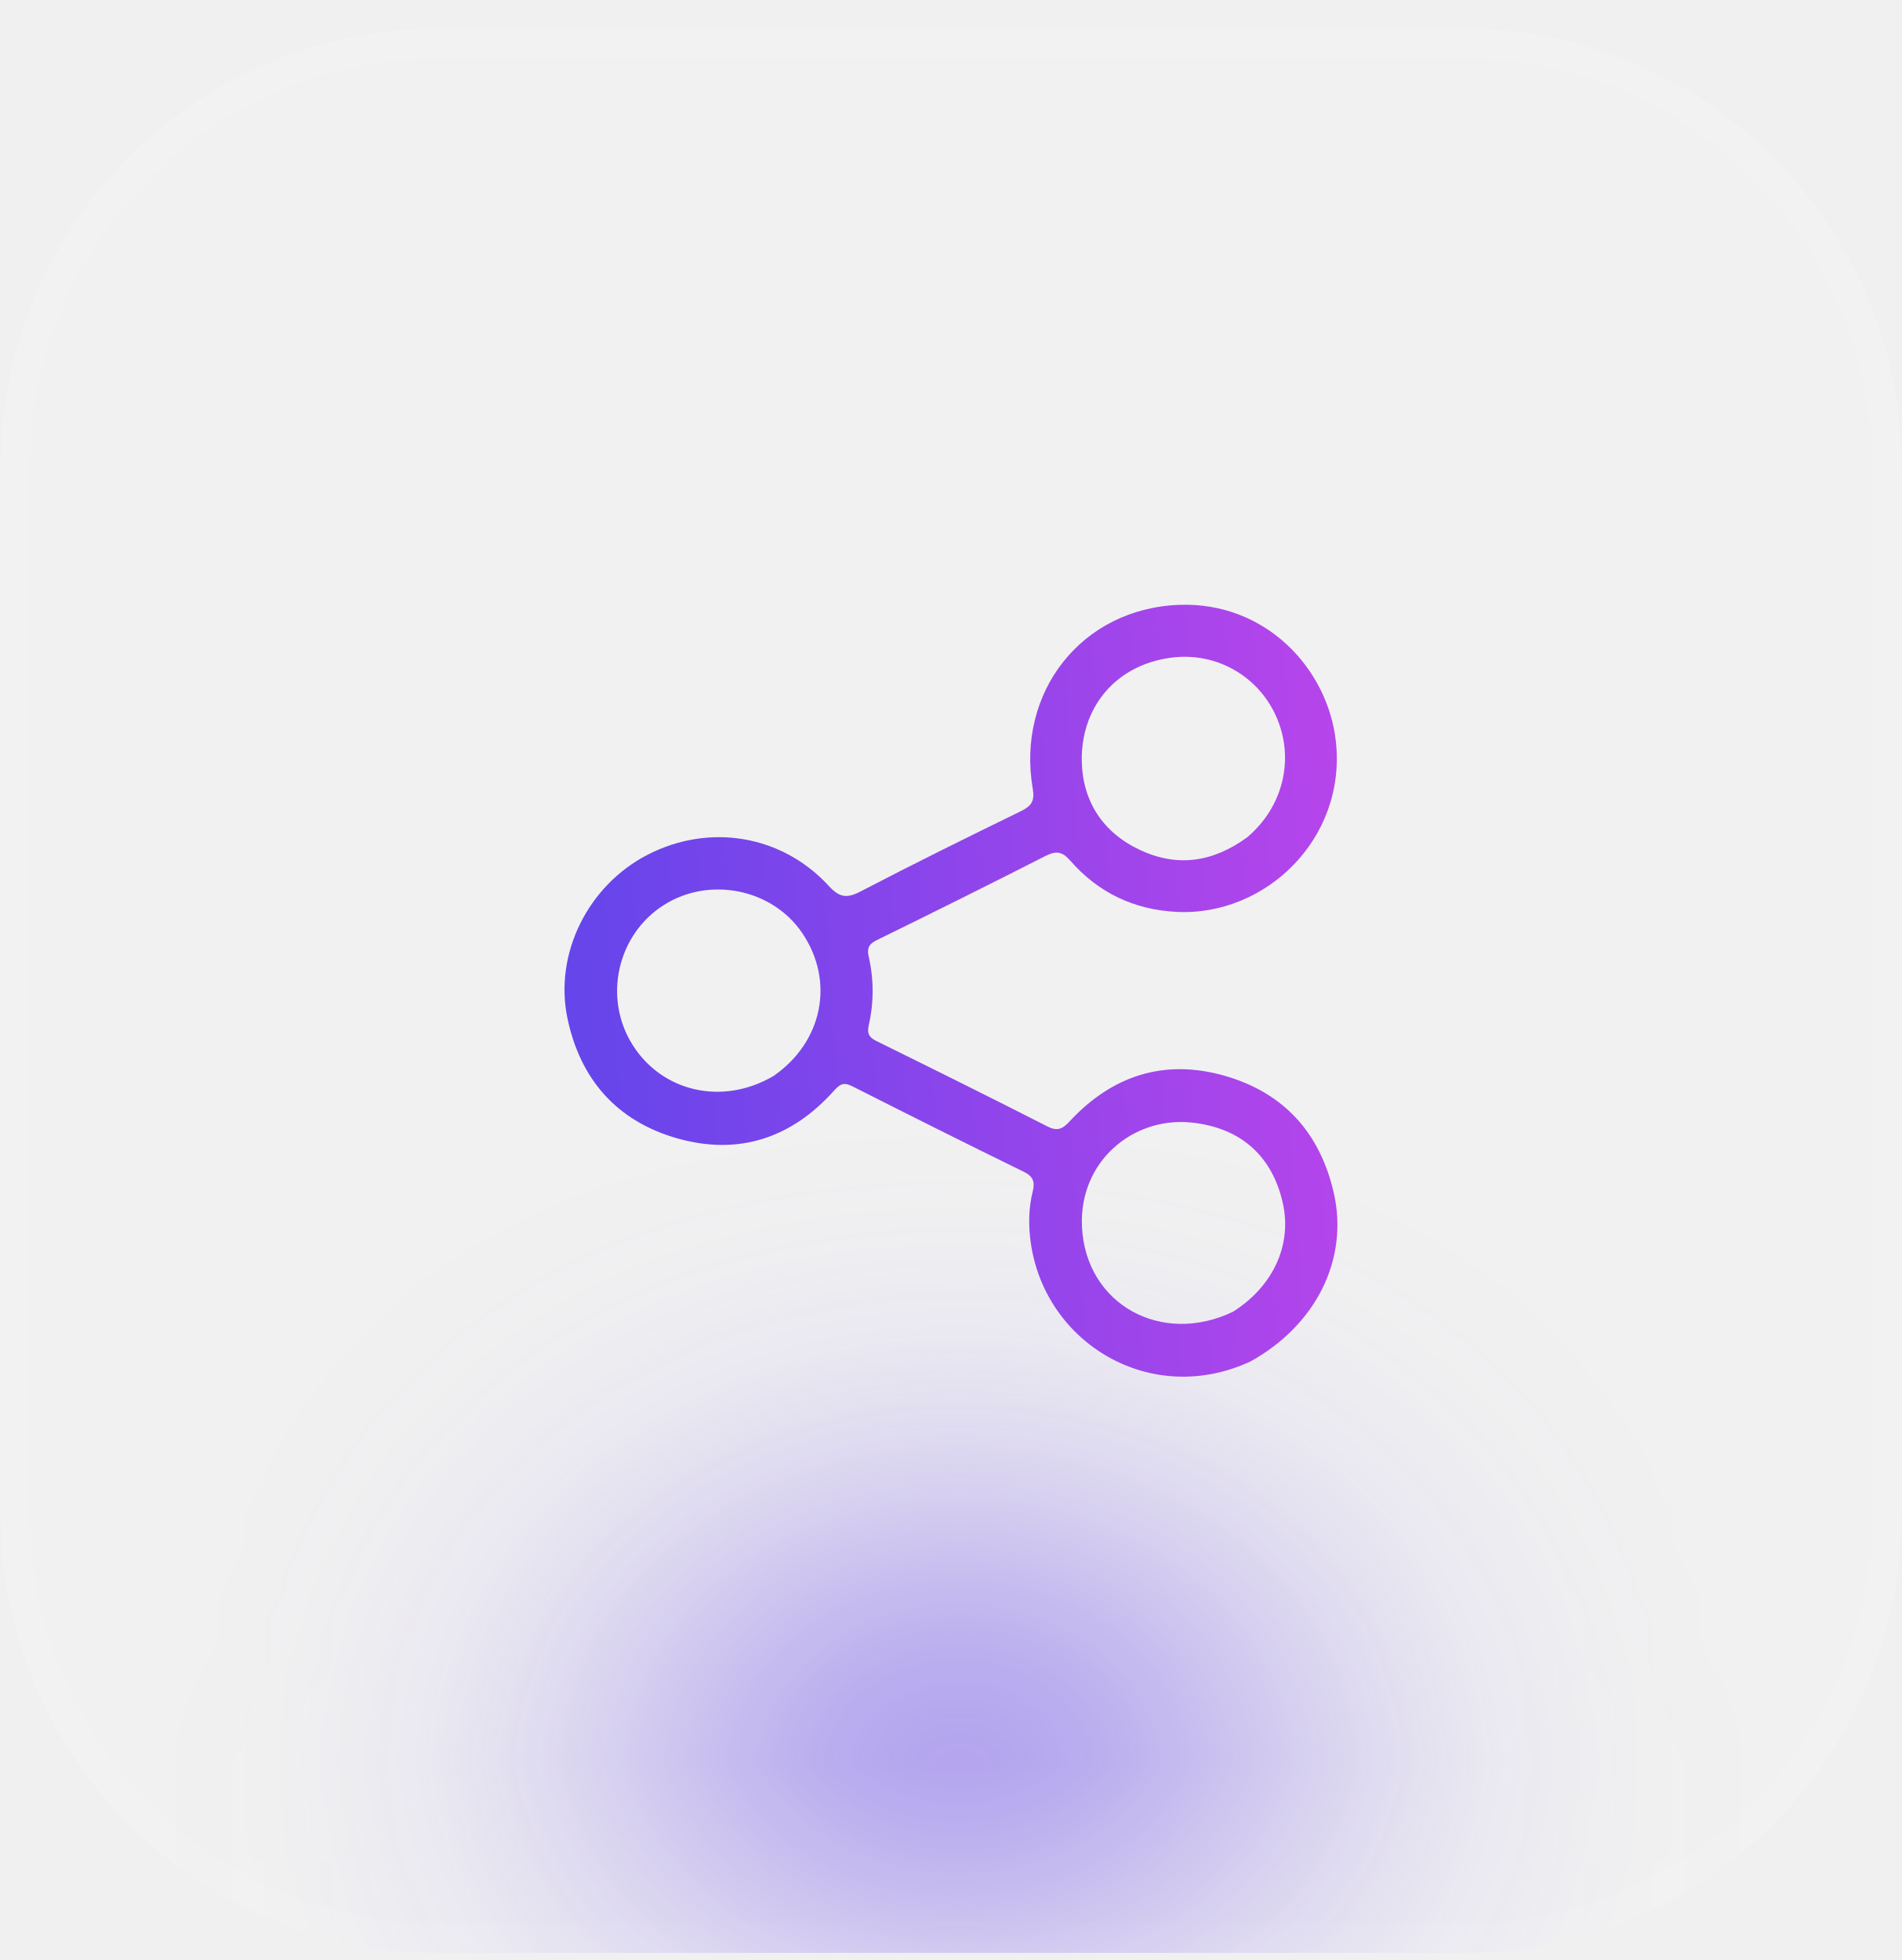
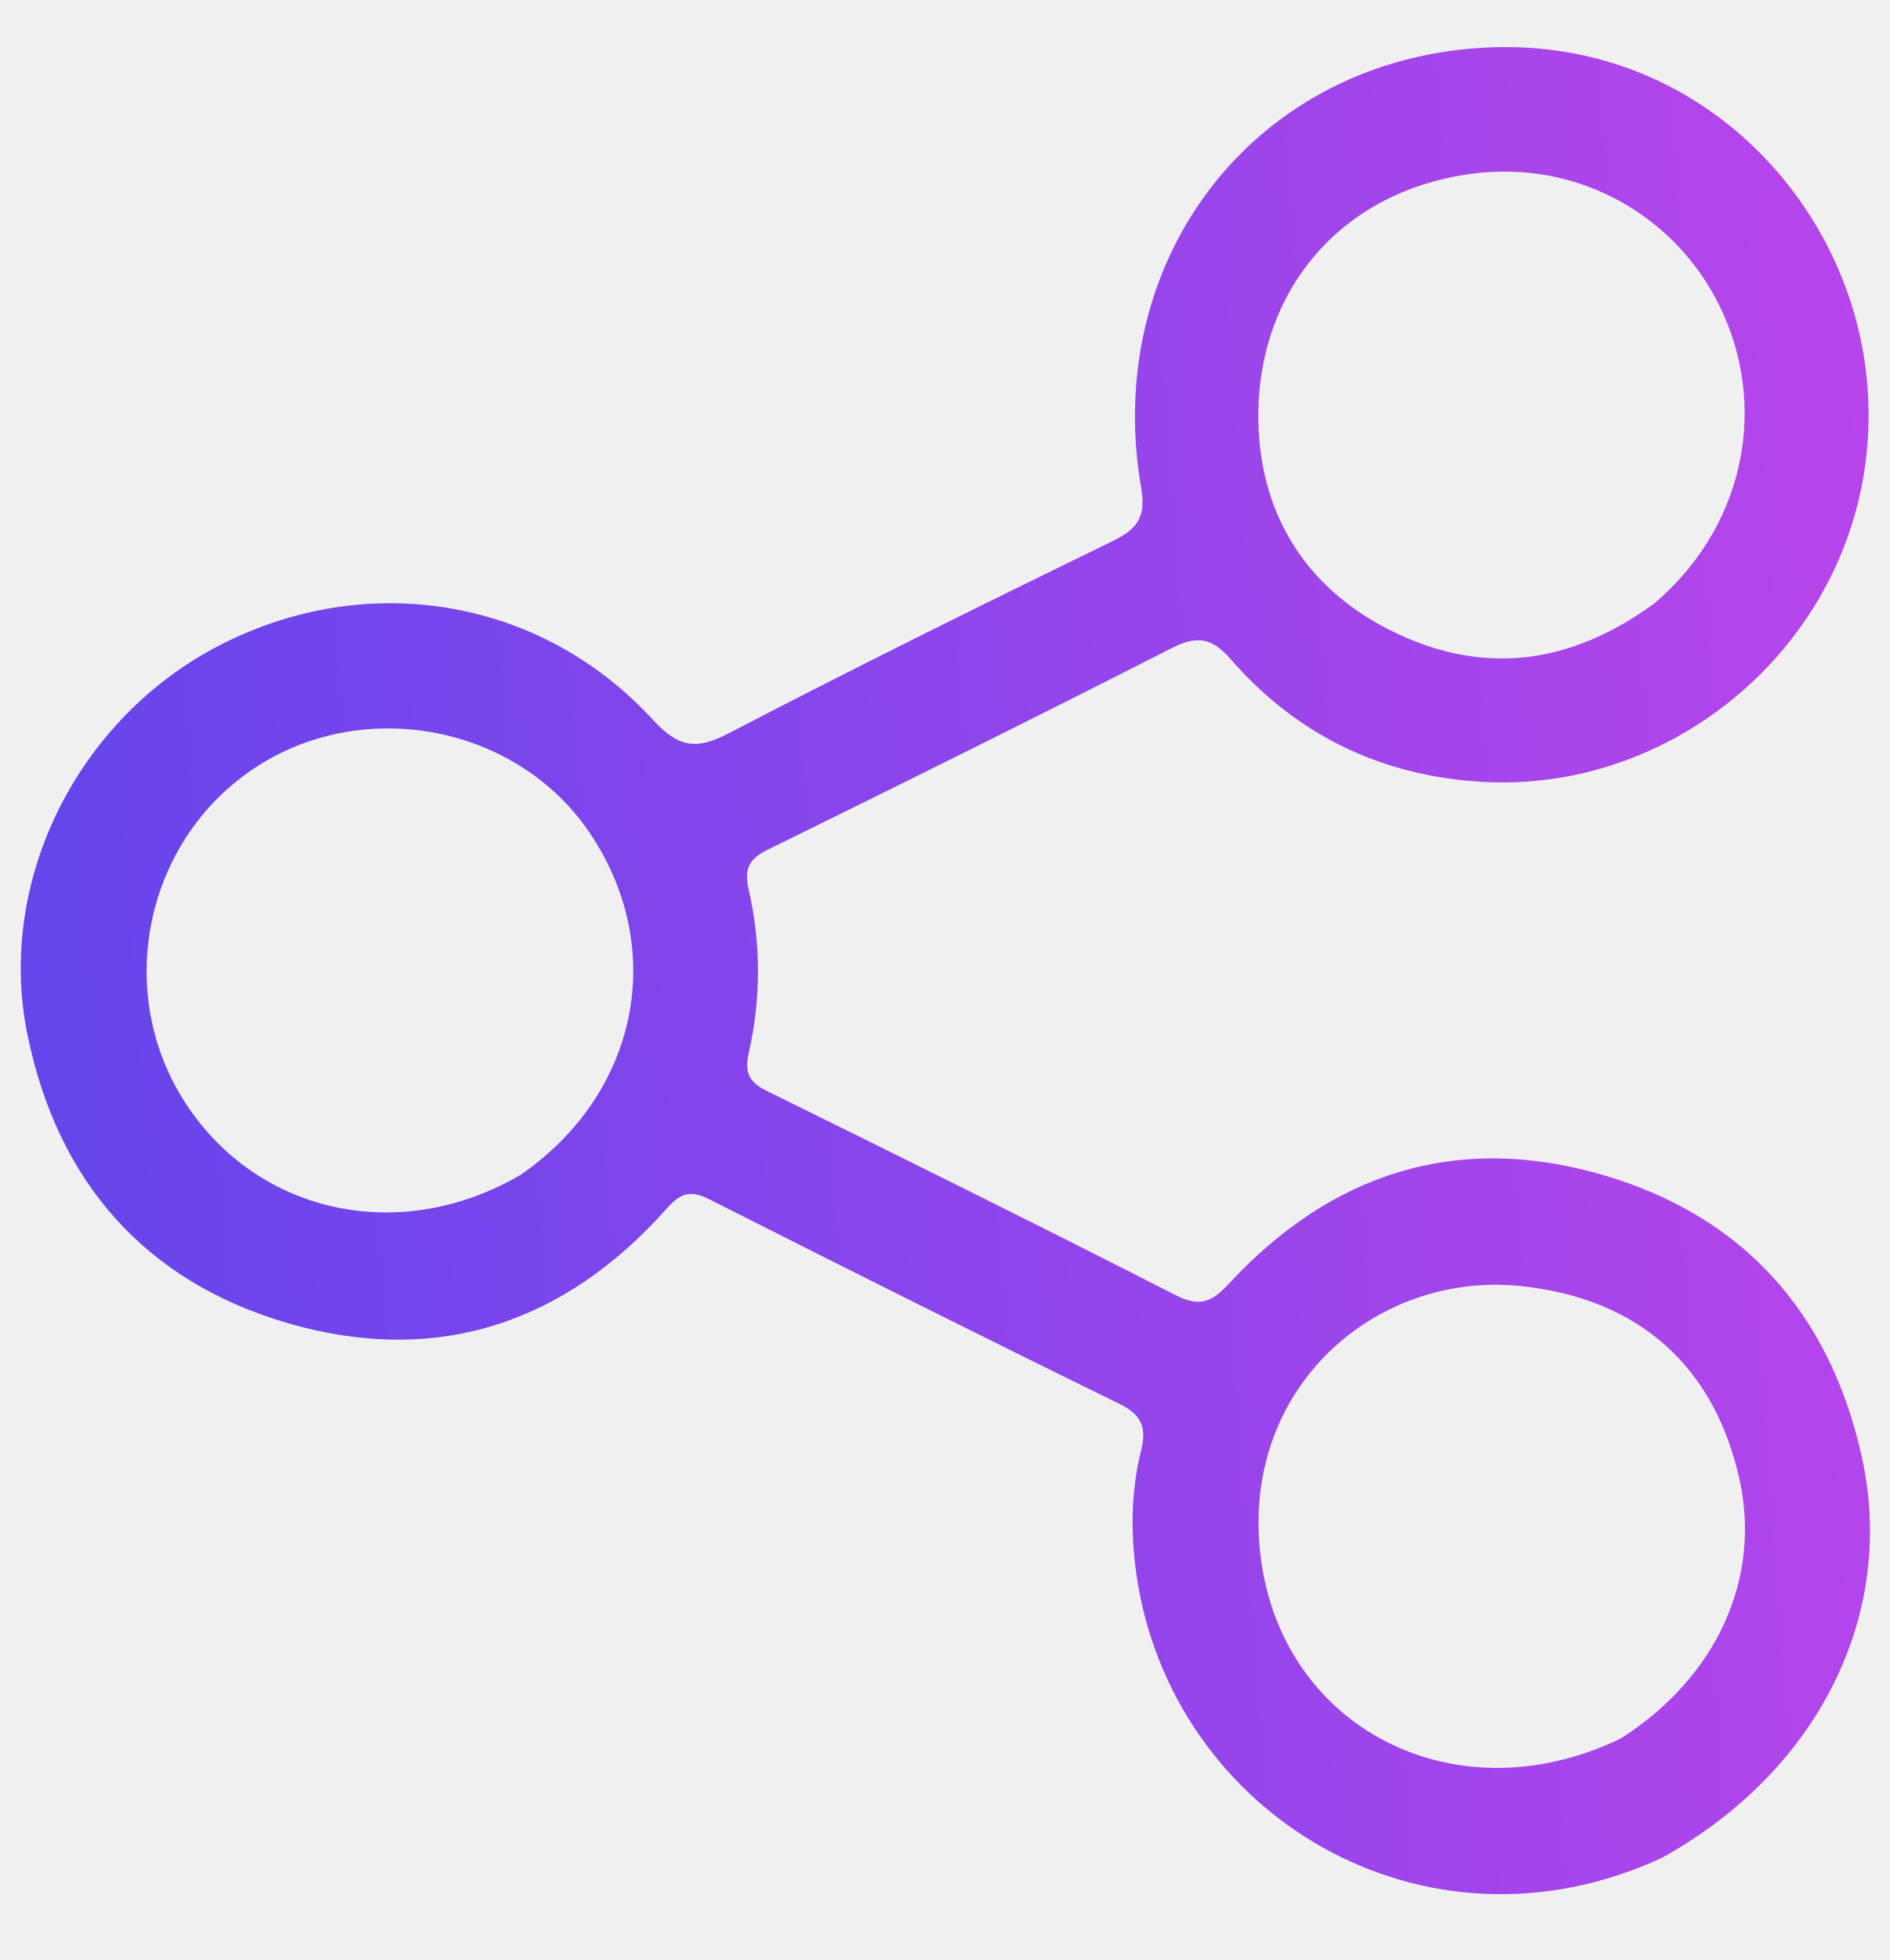
- <svg xmlns="http://www.w3.org/2000/svg" width="65" height="67" viewBox="0 0 65 67" fill="none">
-   <rect x="0.014" y="0.975" width="64.986" height="65.782" rx="15" fill="white" fill-opacity="0.05" />
-   <rect x="0.514" y="1.475" width="63.986" height="64.782" rx="14.5" stroke="white" stroke-opacity="0.1" />
-   <mask id="mask0_1996_2504" style="mask-type:alpha" maskUnits="userSpaceOnUse" x="0" y="0" width="65" height="67">
-     <rect x="0.014" y="0.975" width="64.986" height="65.782" rx="15" fill="white" />
-   </mask>
-   <g mask="url(#mask0_1996_2504)">
-     <g filter="url(#filter0_f_1996_2504)">
-       <circle cx="32.779" cy="65.957" r="11.041" fill="#6645EB" />
-     </g>
-     <path d="M42.745 46.54C39.346 48.114 35.728 45.926 35.236 42.489C35.152 41.9 35.158 41.302 35.304 40.718C35.381 40.409 35.321 40.215 35 40.058C33.038 39.098 31.085 38.119 29.135 37.133C28.865 36.997 28.726 37.039 28.524 37.267C27.067 38.905 25.247 39.514 23.136 38.909C21.077 38.318 19.823 36.882 19.393 34.786C18.941 32.581 20.114 30.257 22.144 29.215C24.248 28.134 26.727 28.538 28.328 30.282C28.696 30.683 28.948 30.718 29.416 30.474C31.23 29.529 33.064 28.623 34.902 27.727C35.255 27.554 35.375 27.378 35.305 26.973C34.733 23.672 36.964 20.797 40.315 20.676C43.254 20.569 45.391 22.847 45.665 25.35C46.028 28.665 43.263 31.331 40.208 31.171C38.76 31.095 37.537 30.512 36.584 29.418C36.314 29.108 36.101 29.075 35.74 29.259C33.825 30.234 31.901 31.191 29.971 32.137C29.697 32.271 29.631 32.415 29.696 32.704C29.873 33.48 29.874 34.264 29.698 35.041C29.639 35.303 29.687 35.452 29.944 35.579C31.903 36.544 33.86 37.514 35.805 38.506C36.144 38.678 36.319 38.596 36.557 38.339C38.015 36.764 39.803 36.181 41.877 36.778C43.895 37.36 45.133 38.74 45.596 40.792C46.104 43.045 44.991 45.295 42.745 46.54ZM42.63 28.625C43.861 27.586 44.261 25.948 43.633 24.51C43.026 23.12 41.577 22.269 40.014 22.484C38.092 22.748 36.94 24.224 36.979 26.03C37.008 27.392 37.7 28.463 38.973 29.057C40.237 29.646 41.445 29.485 42.63 28.625ZM26.445 36.779C28.122 35.615 28.538 33.555 27.43 31.905C26.408 30.383 24.251 29.944 22.687 30.94C21.104 31.949 20.617 34.091 21.608 35.692C22.616 37.322 24.692 37.812 26.445 36.779ZM42.155 44.836C43.52 43.968 44.166 42.561 43.854 41.14C43.502 39.542 42.436 38.547 40.721 38.372C38.723 38.169 36.871 39.712 36.986 41.95C37.121 44.592 39.71 46.018 42.155 44.836Z" fill="url(#paint0_linear_1996_2504)" />
-   </g>
+ <svg xmlns="http://www.w3.org/2000/svg" width="27" height="28" viewBox="0 0 27 28" fill="none">
+   <path d="M23.745 26.54C20.346 28.114 16.728 25.926 16.236 22.489C16.152 21.9 16.158 21.302 16.304 20.718C16.381 20.409 16.321 20.215 16 20.058C14.038 19.098 12.085 18.119 10.135 17.133C9.865 16.997 9.726 17.04 9.524 17.267C8.067 18.905 6.247 19.514 4.136 18.909C2.077 18.318 0.823 16.882 0.393 14.786C-0.059 12.581 1.114 10.257 3.144 9.215C5.248 8.134 7.727 8.538 9.328 10.282C9.696 10.683 9.948 10.718 10.416 10.473C12.23 9.529 14.064 8.623 15.902 7.727C16.255 7.554 16.375 7.379 16.305 6.973C15.733 3.672 17.964 0.797 21.314 0.676C24.254 0.569 26.391 2.847 26.665 5.35C27.028 8.665 24.263 11.331 21.208 11.171C19.76 11.095 18.537 10.512 17.584 9.418C17.314 9.108 17.101 9.075 16.741 9.259C14.825 10.234 12.9 11.191 10.971 12.137C10.697 12.271 10.631 12.415 10.696 12.704C10.873 13.479 10.874 14.264 10.698 15.041C10.639 15.303 10.687 15.452 10.944 15.579C12.903 16.544 14.86 17.514 16.805 18.506C17.144 18.678 17.32 18.596 17.557 18.339C19.015 16.764 20.803 16.181 22.877 16.778C24.895 17.36 26.133 18.74 26.596 20.792C27.104 23.045 25.991 25.295 23.745 26.54ZM23.63 8.625C24.861 7.586 25.261 5.948 24.633 4.51C24.026 3.12 22.577 2.269 21.014 2.484C19.092 2.748 17.94 4.224 17.979 6.03C18.008 7.392 18.7 8.463 19.973 9.057C21.237 9.646 22.445 9.485 23.63 8.625ZM7.445 16.779C9.122 15.615 9.538 13.555 8.43 11.905C7.408 10.383 5.251 9.944 3.687 10.94C2.104 11.949 1.618 14.091 2.608 15.692C3.616 17.322 5.691 17.812 7.445 16.779ZM23.155 24.836C24.52 23.968 25.166 22.561 24.854 21.14C24.502 19.542 23.436 18.547 21.721 18.372C19.723 18.169 17.871 19.712 17.986 21.95C18.122 24.592 20.71 26.018 23.155 24.836Z" fill="url(#paint0_linear_1996_2508)" />
  <defs>
-     <filter id="filter0_f_1996_2504" x="-6.762" y="26.417" width="79.082" height="79.082" filterUnits="userSpaceOnUse" color-interpolation-filters="sRGB">
-       <feFlood flood-opacity="0" result="BackgroundImageFix" />
-       <feBlend mode="normal" in="SourceGraphic" in2="BackgroundImageFix" result="shape" />
-       <feGaussianBlur stdDeviation="14.25" result="effect1_foregroundBlur_1996_2504" />
-     </filter>
-     <linearGradient id="paint0_linear_1996_2504" x1="20.485" y1="39.311" x2="56.173" y2="36.756" gradientUnits="userSpaceOnUse">
+     <linearGradient id="paint0_linear_1996_2508" x1="1.485" y1="19.311" x2="37.173" y2="16.756" gradientUnits="userSpaceOnUse">
      <stop stop-color="#6645EB" />
      <stop offset="1" stop-color="#D445EB" />
    </linearGradient>
  </defs>
</svg>
